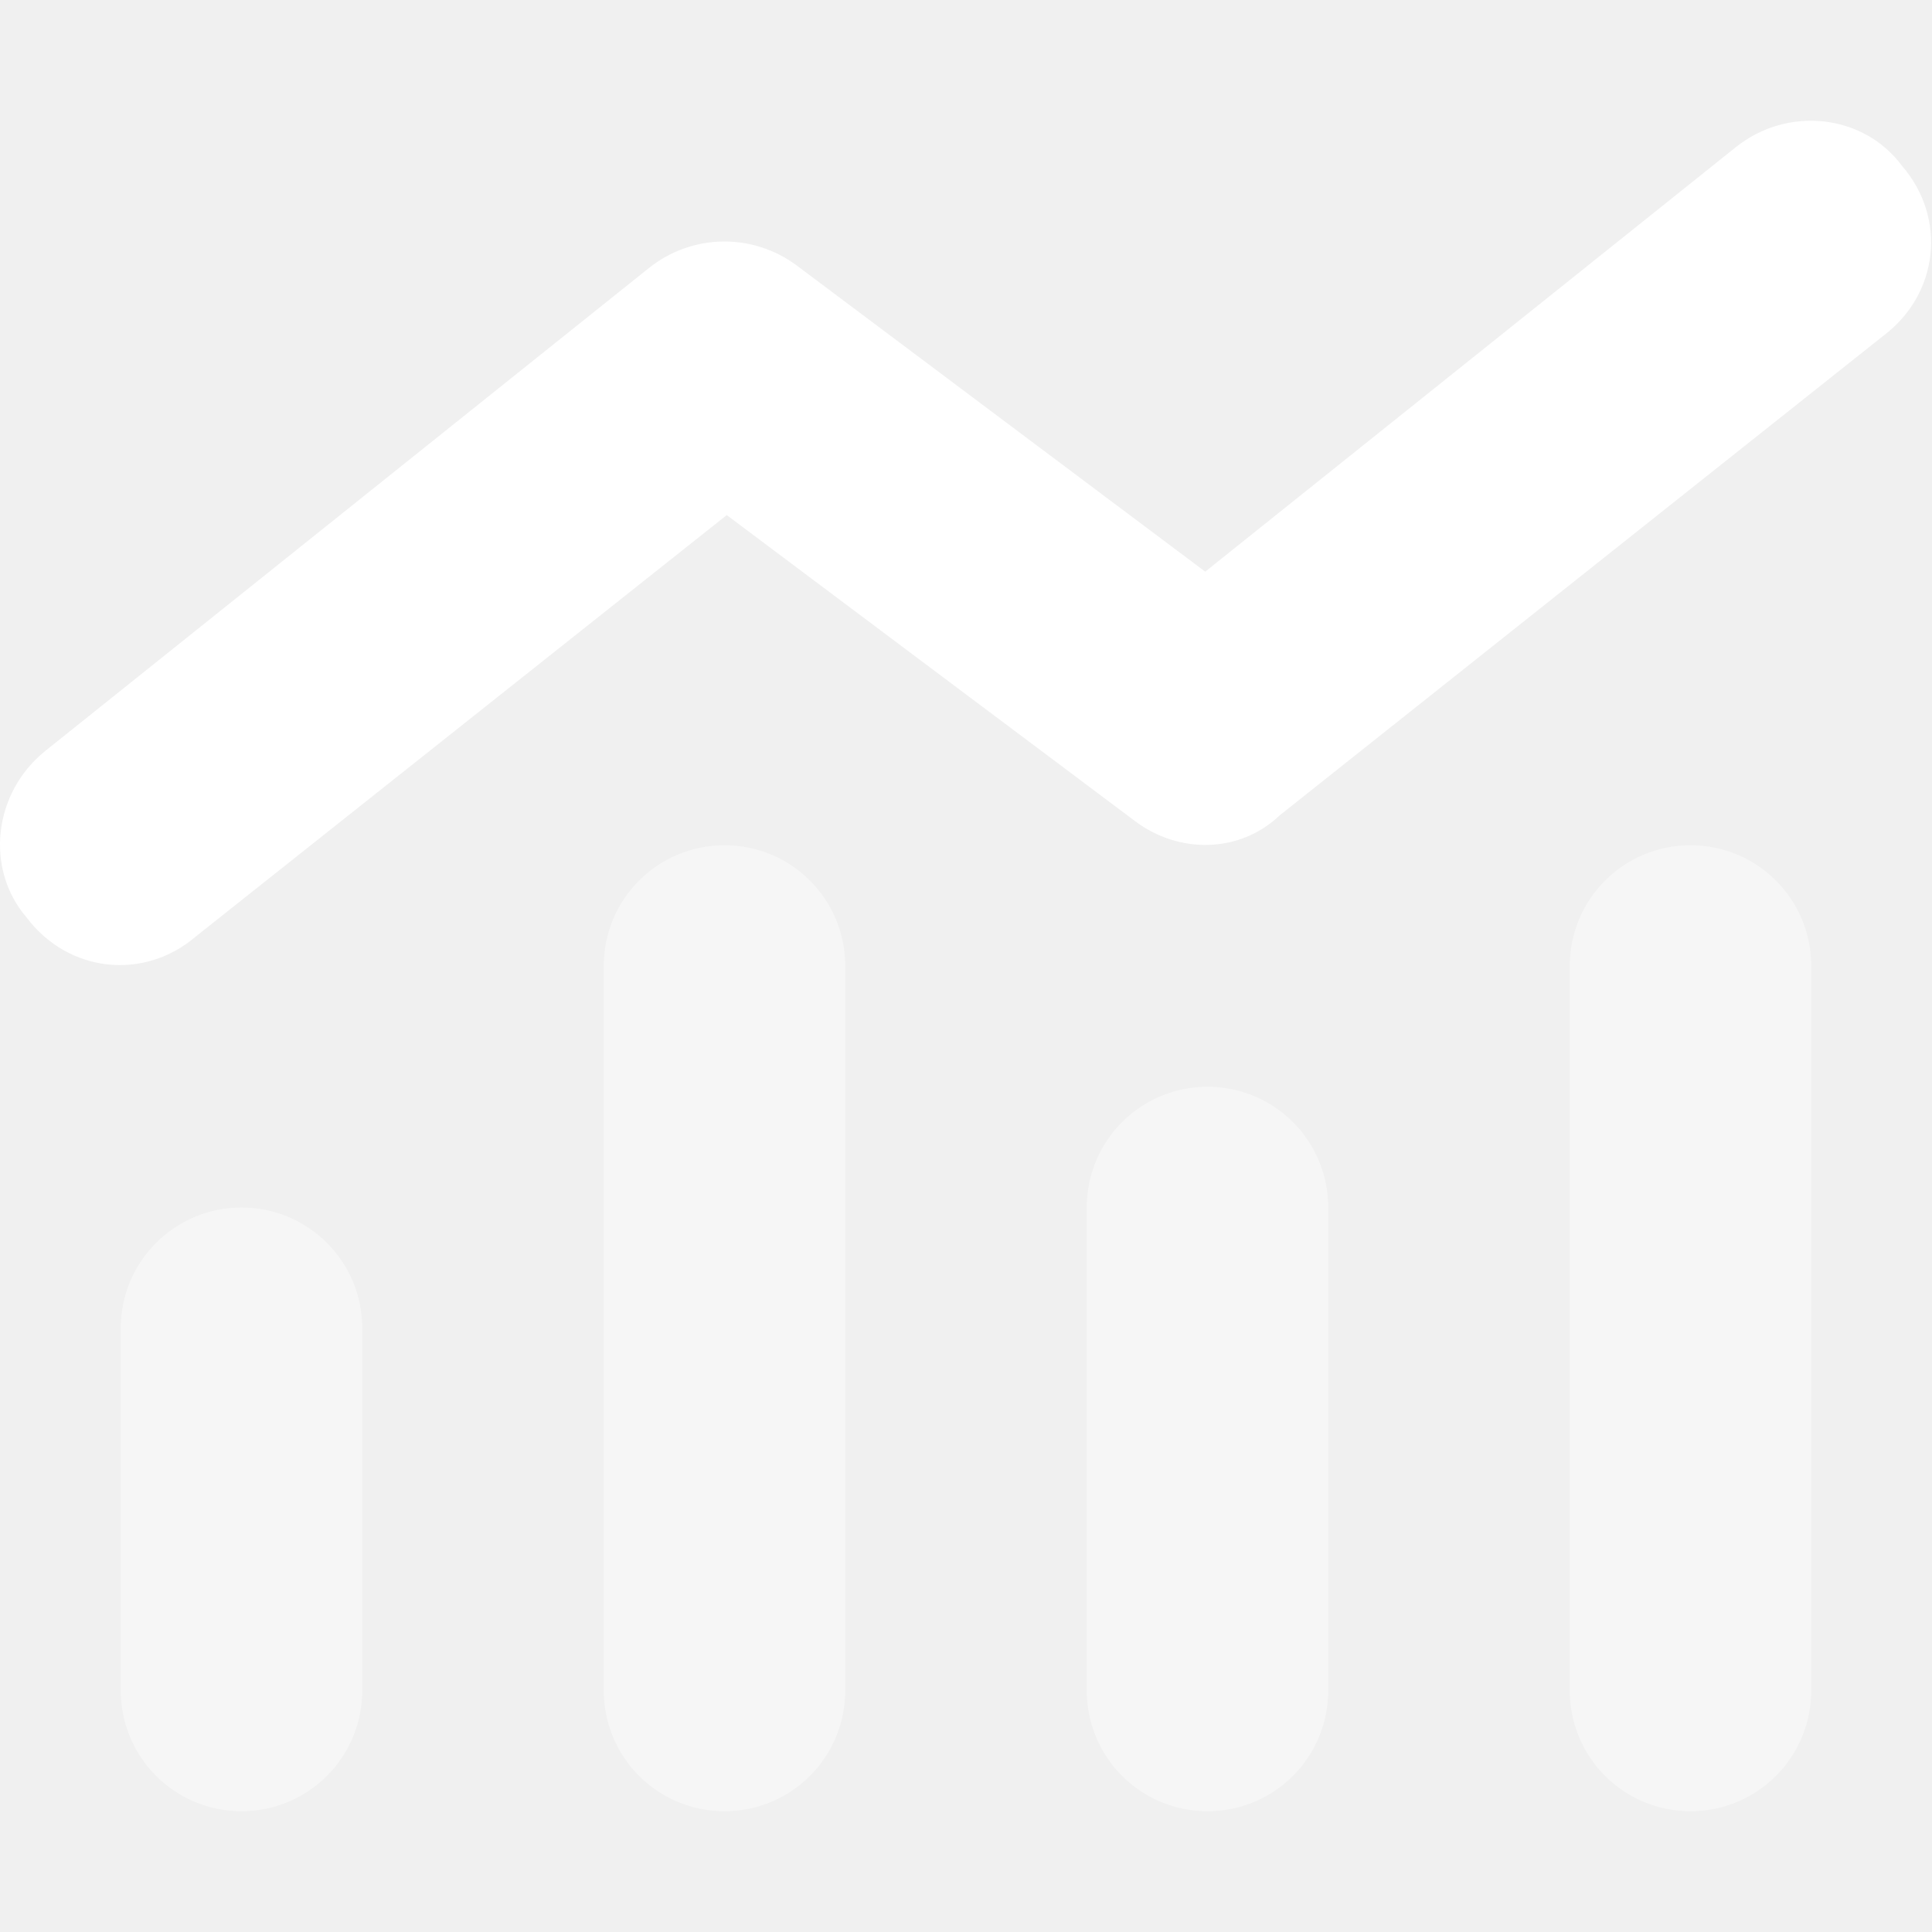
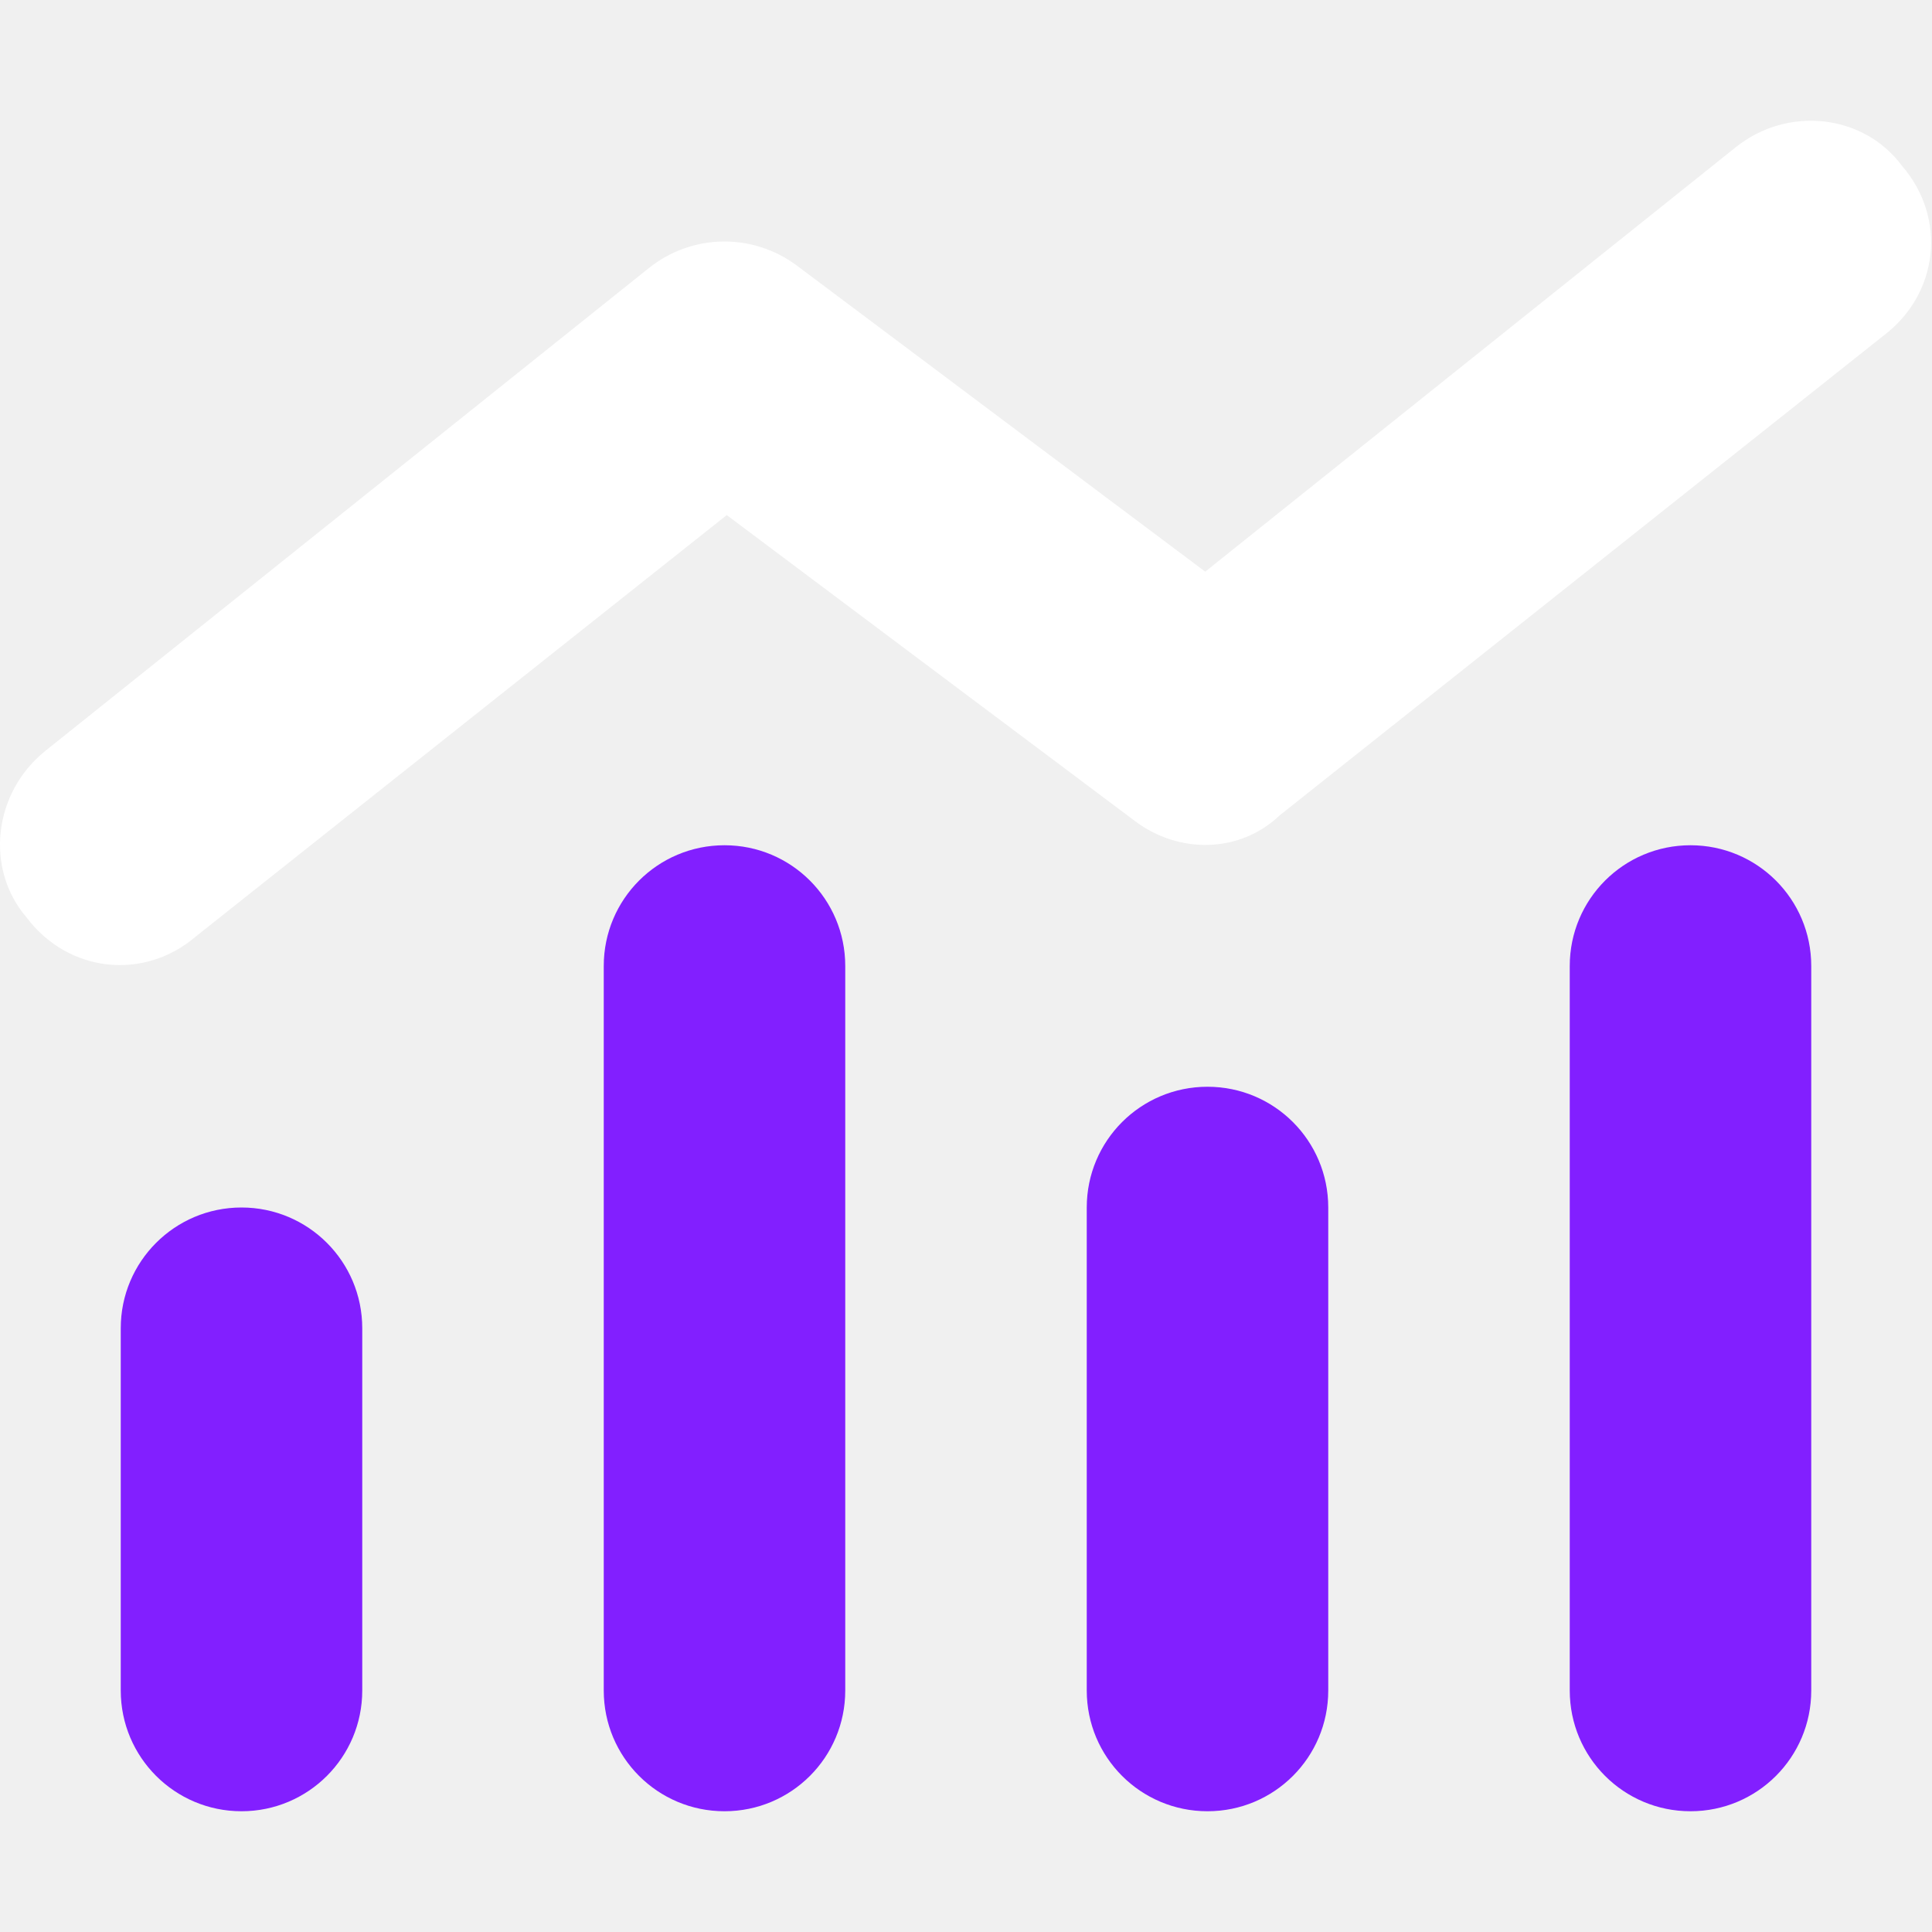
<svg xmlns="http://www.w3.org/2000/svg" viewBox="0 0 512 512" fill="#FFFFFF" class="w-6 h-6">
  <defs>
-     <style>.fa-secondary{opacity:.4}</style>
-   </defs>
+         
+     </defs>
  <path class="fa-primary" d="M504.1 44.01C516 57.81 513.8 77.95 499.1 88.99L339.1 216.1C328.6 226.1 312.5 226.4 300.8 217.6L192.6 136.5L51.99 248.1C38.19 260 18.05 257.8 7.013 243.1C-4.028 230.2-1.79 210.1 12.01 199L172 71.01C183.4 61.9 199.5 61.65 211.2 70.4L319.4 151.5L460 39.01C473.8 27.97 493.9 30.21 504.1 44.01H504.1z" />
-   <path class="fa-secondary" d="M224 256V448C224 465.7 209.7 480 192 480C174.3 480 160 465.7 160 448V256C160 238.3 174.3 224 192 224C209.7 224 224 238.3 224 256zM96 352V448C96 465.7 81.67 480 64 480C46.33 480 32 465.7 32 448V352C32 334.3 46.33 320 64 320C81.67 320 96 334.3 96 352zM288 320C288 302.3 302.3 288 320 288C337.7 288 352 302.3 352 320V448C352 465.7 337.7 480 320 480C302.3 480 288 465.7 288 448V320zM480 256V448C480 465.7 465.7 480 448 480C430.3 480 416 465.7 416 448V256C416 238.3 430.3 224 448 224C465.7 224 480 238.3 480 256z" />
+   <path class="fa-secondary" fill="#821FFF" d="M224 256V448C224 465.7 209.7 480 192 480C174.3 480 160 465.7 160 448V256C160 238.3 174.3 224 192 224C209.7 224 224 238.3 224 256zM96 352V448C96 465.7 81.67 480 64 480C46.33 480 32 465.7 32 448V352C32 334.3 46.33 320 64 320C81.67 320 96 334.3 96 352zM288 320C288 302.3 302.3 288 320 288C337.7 288 352 302.3 352 320V448C352 465.7 337.7 480 320 480C302.3 480 288 465.7 288 448V320zM480 256V448C480 465.7 465.7 480 448 480C430.3 480 416 465.7 416 448V256C416 238.3 430.3 224 448 224C465.7 224 480 238.3 480 256z" />
</svg>
